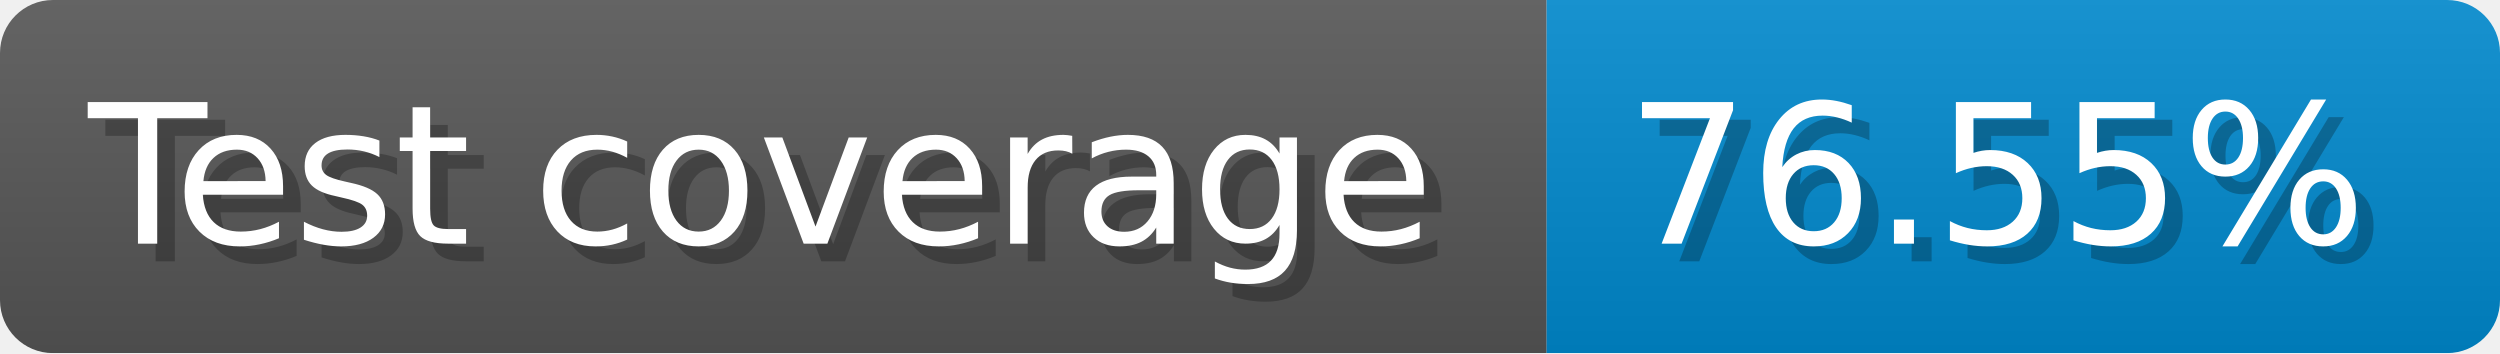
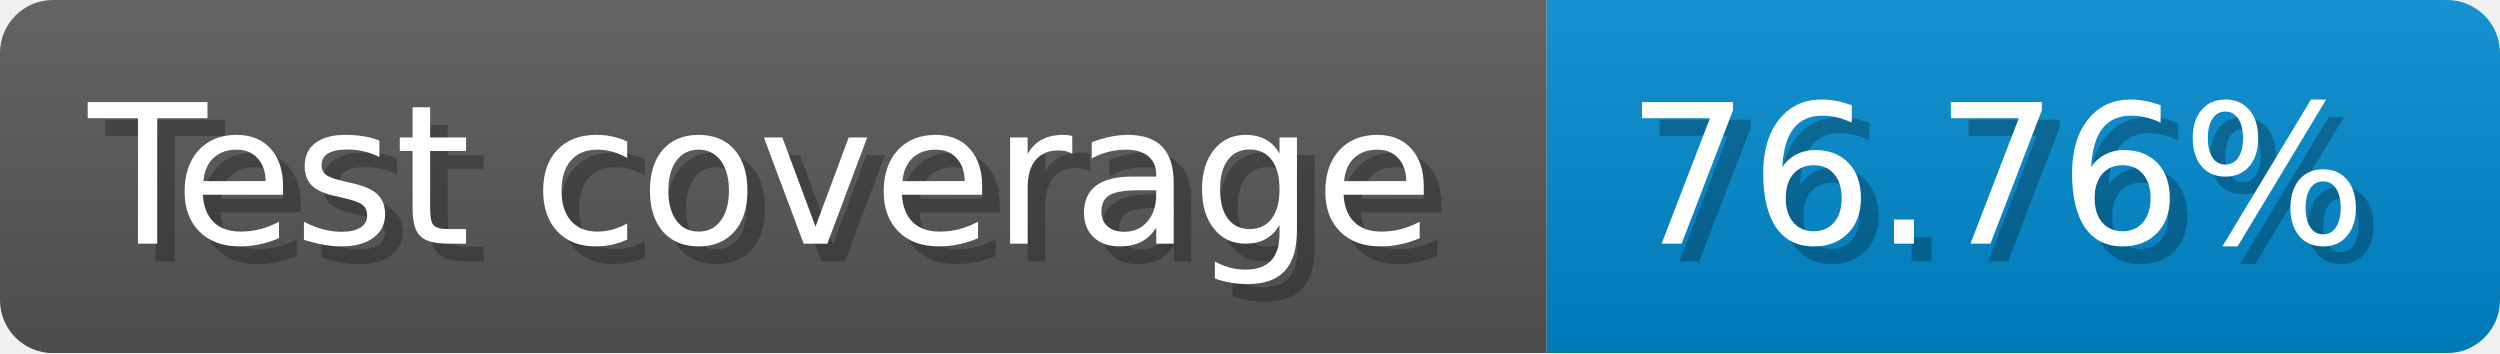
- <svg xmlns="http://www.w3.org/2000/svg" width="141.6" height="20" viewBox="0 0 1416 200" role="img" aria-label="Test coverage: 76.55%">
+ <svg xmlns="http://www.w3.org/2000/svg" width="141.6" height="20" viewBox="0 0 1416 200" role="img" aria-label="Test coverage: 76.76%">
  <linearGradient id="a" x2="0" y2="100%">
    <stop offset="0" stop-opacity=".1" stop-color="#EEE" />
    <stop offset="1" stop-opacity=".1" />
  </linearGradient>
  <mask id="m">
    <rect width="1416" height="200" rx="30" fill="#FFF" />
  </mask>
  <g mask="url(#m)">
    <rect width="876" height="200" fill="#555" />
    <rect width="540" height="200" fill="#08C" x="876" />
    <rect width="1416" height="200" fill="url(#a)" />
  </g>
  <g aria-hidden="true" fill="#fff" text-anchor="start" font-family="Verdana,DejaVu Sans,sans-serif" font-size="110">
    <text x="60" y="148" textLength="776" fill="#000" opacity="0.25">Test coverage</text>
    <text x="50" y="138" textLength="776">Test coverage</text>
-     <text x="931" y="148" textLength="440" fill="#000" opacity="0.25">76.55%</text>
-     <text x="921" y="138" textLength="440">76.55%</text>
+     <text x="931" y="148" textLength="440" fill="#000" opacity="0.25">76.76%</text>
+     <text x="921" y="138" textLength="440">76.76%</text>
  </g>
</svg>
